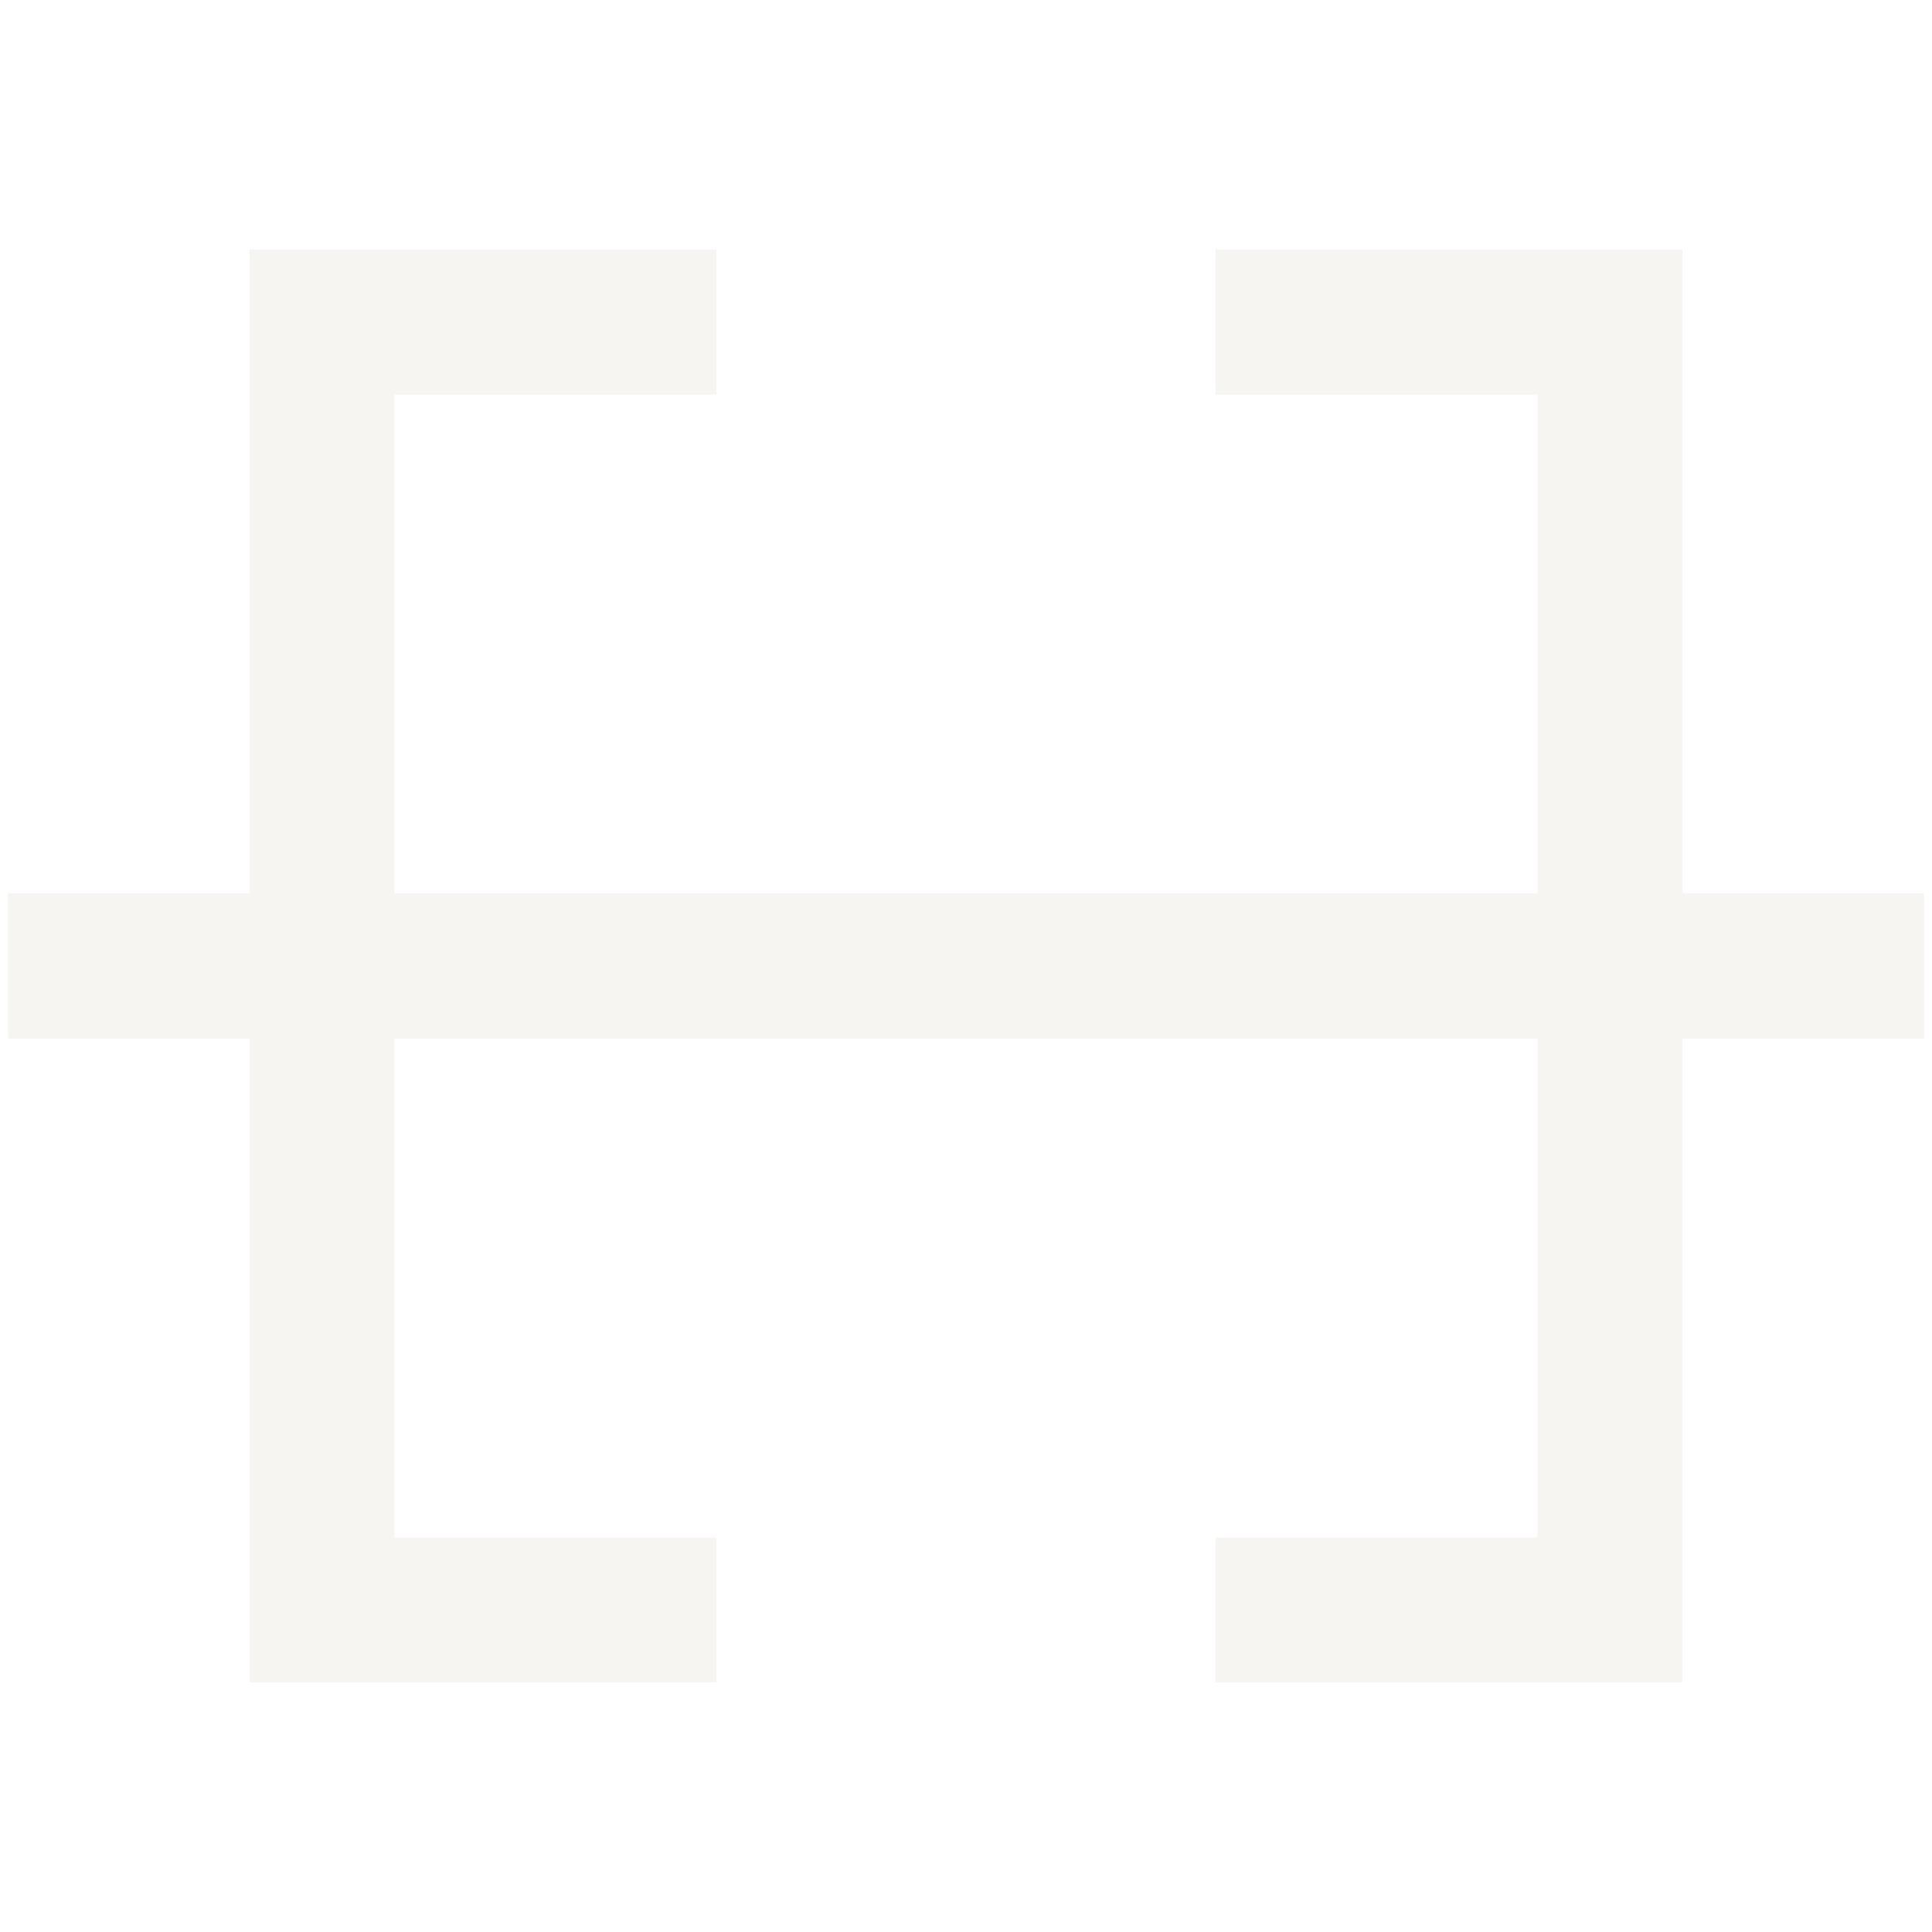
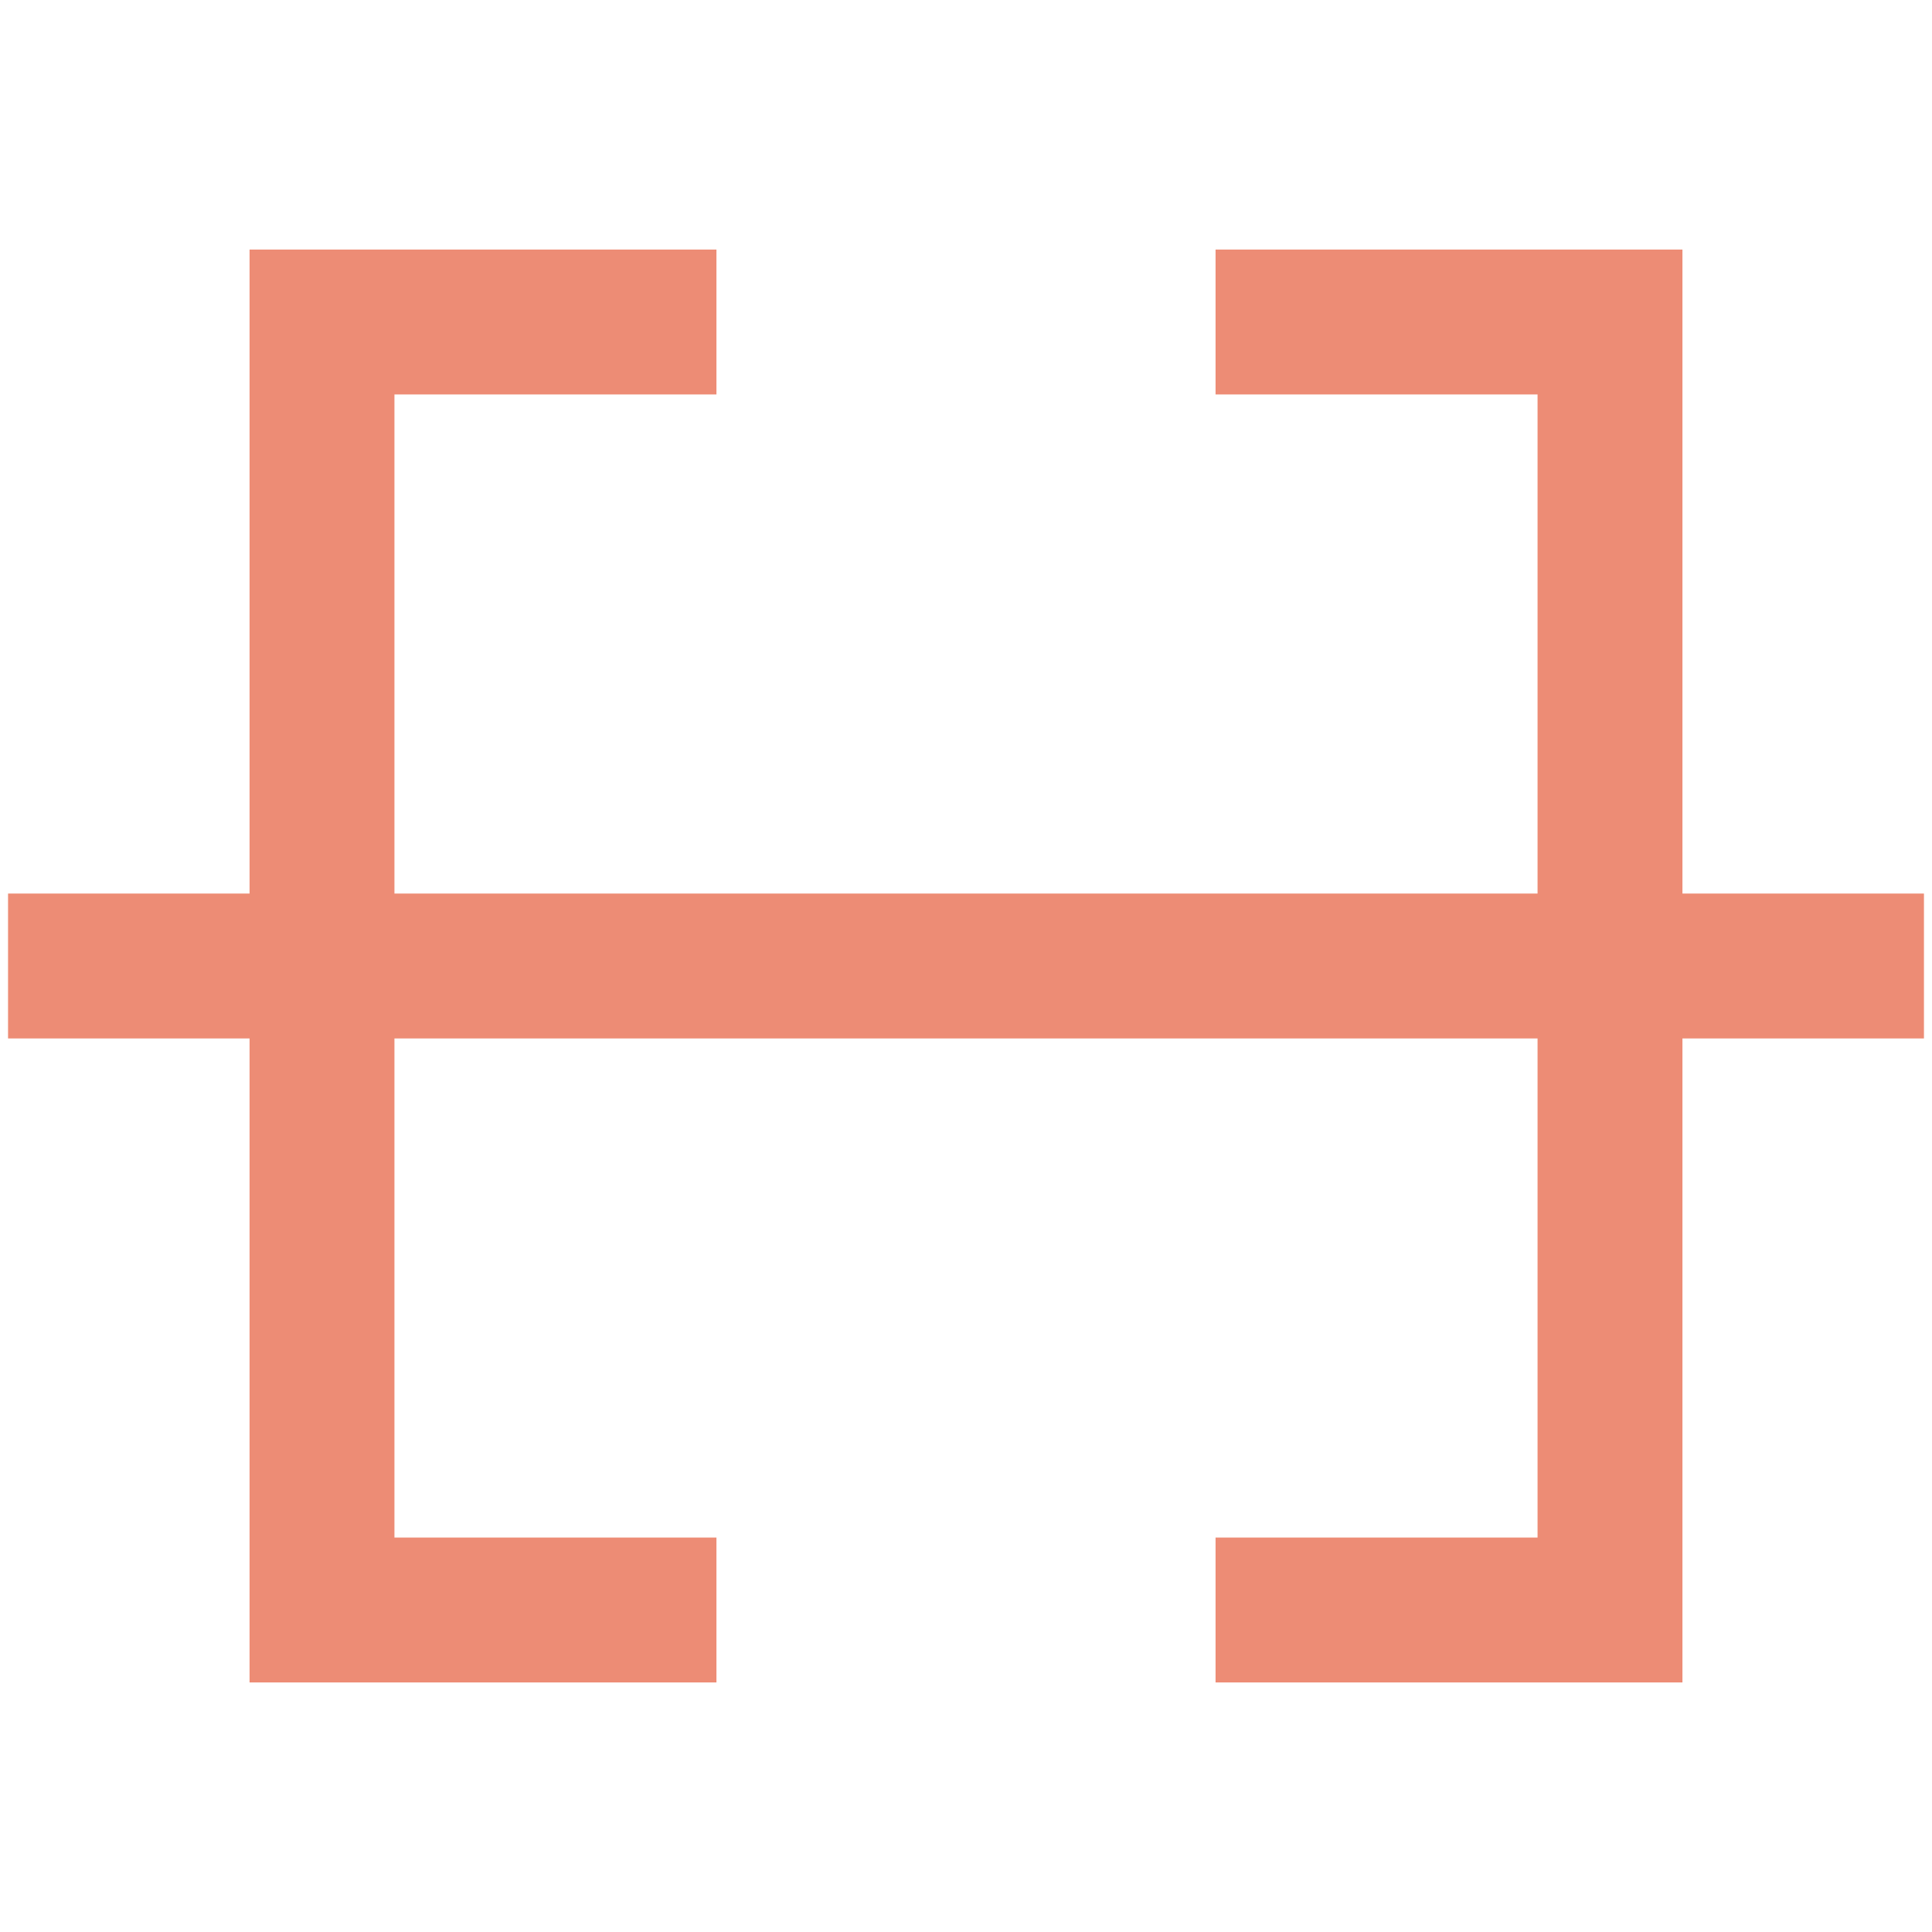
<svg xmlns="http://www.w3.org/2000/svg" viewBox="0 0 24 24" fill="none" role="img" aria-label="Linebind">
-   <path d="M8 4H4V20H8M16 4H20V20H16M1 12H23" stroke="#f6f5f1" stroke-width="1.8" stroke-linecap="square" stroke-linejoin="miter" />
+   <path d="M8 4H4V20H8M16 4H20V20H16M1 12H23" stroke="#ed8c75" stroke-width="1.8" stroke-linecap="square" stroke-linejoin="miter" />
</svg>
